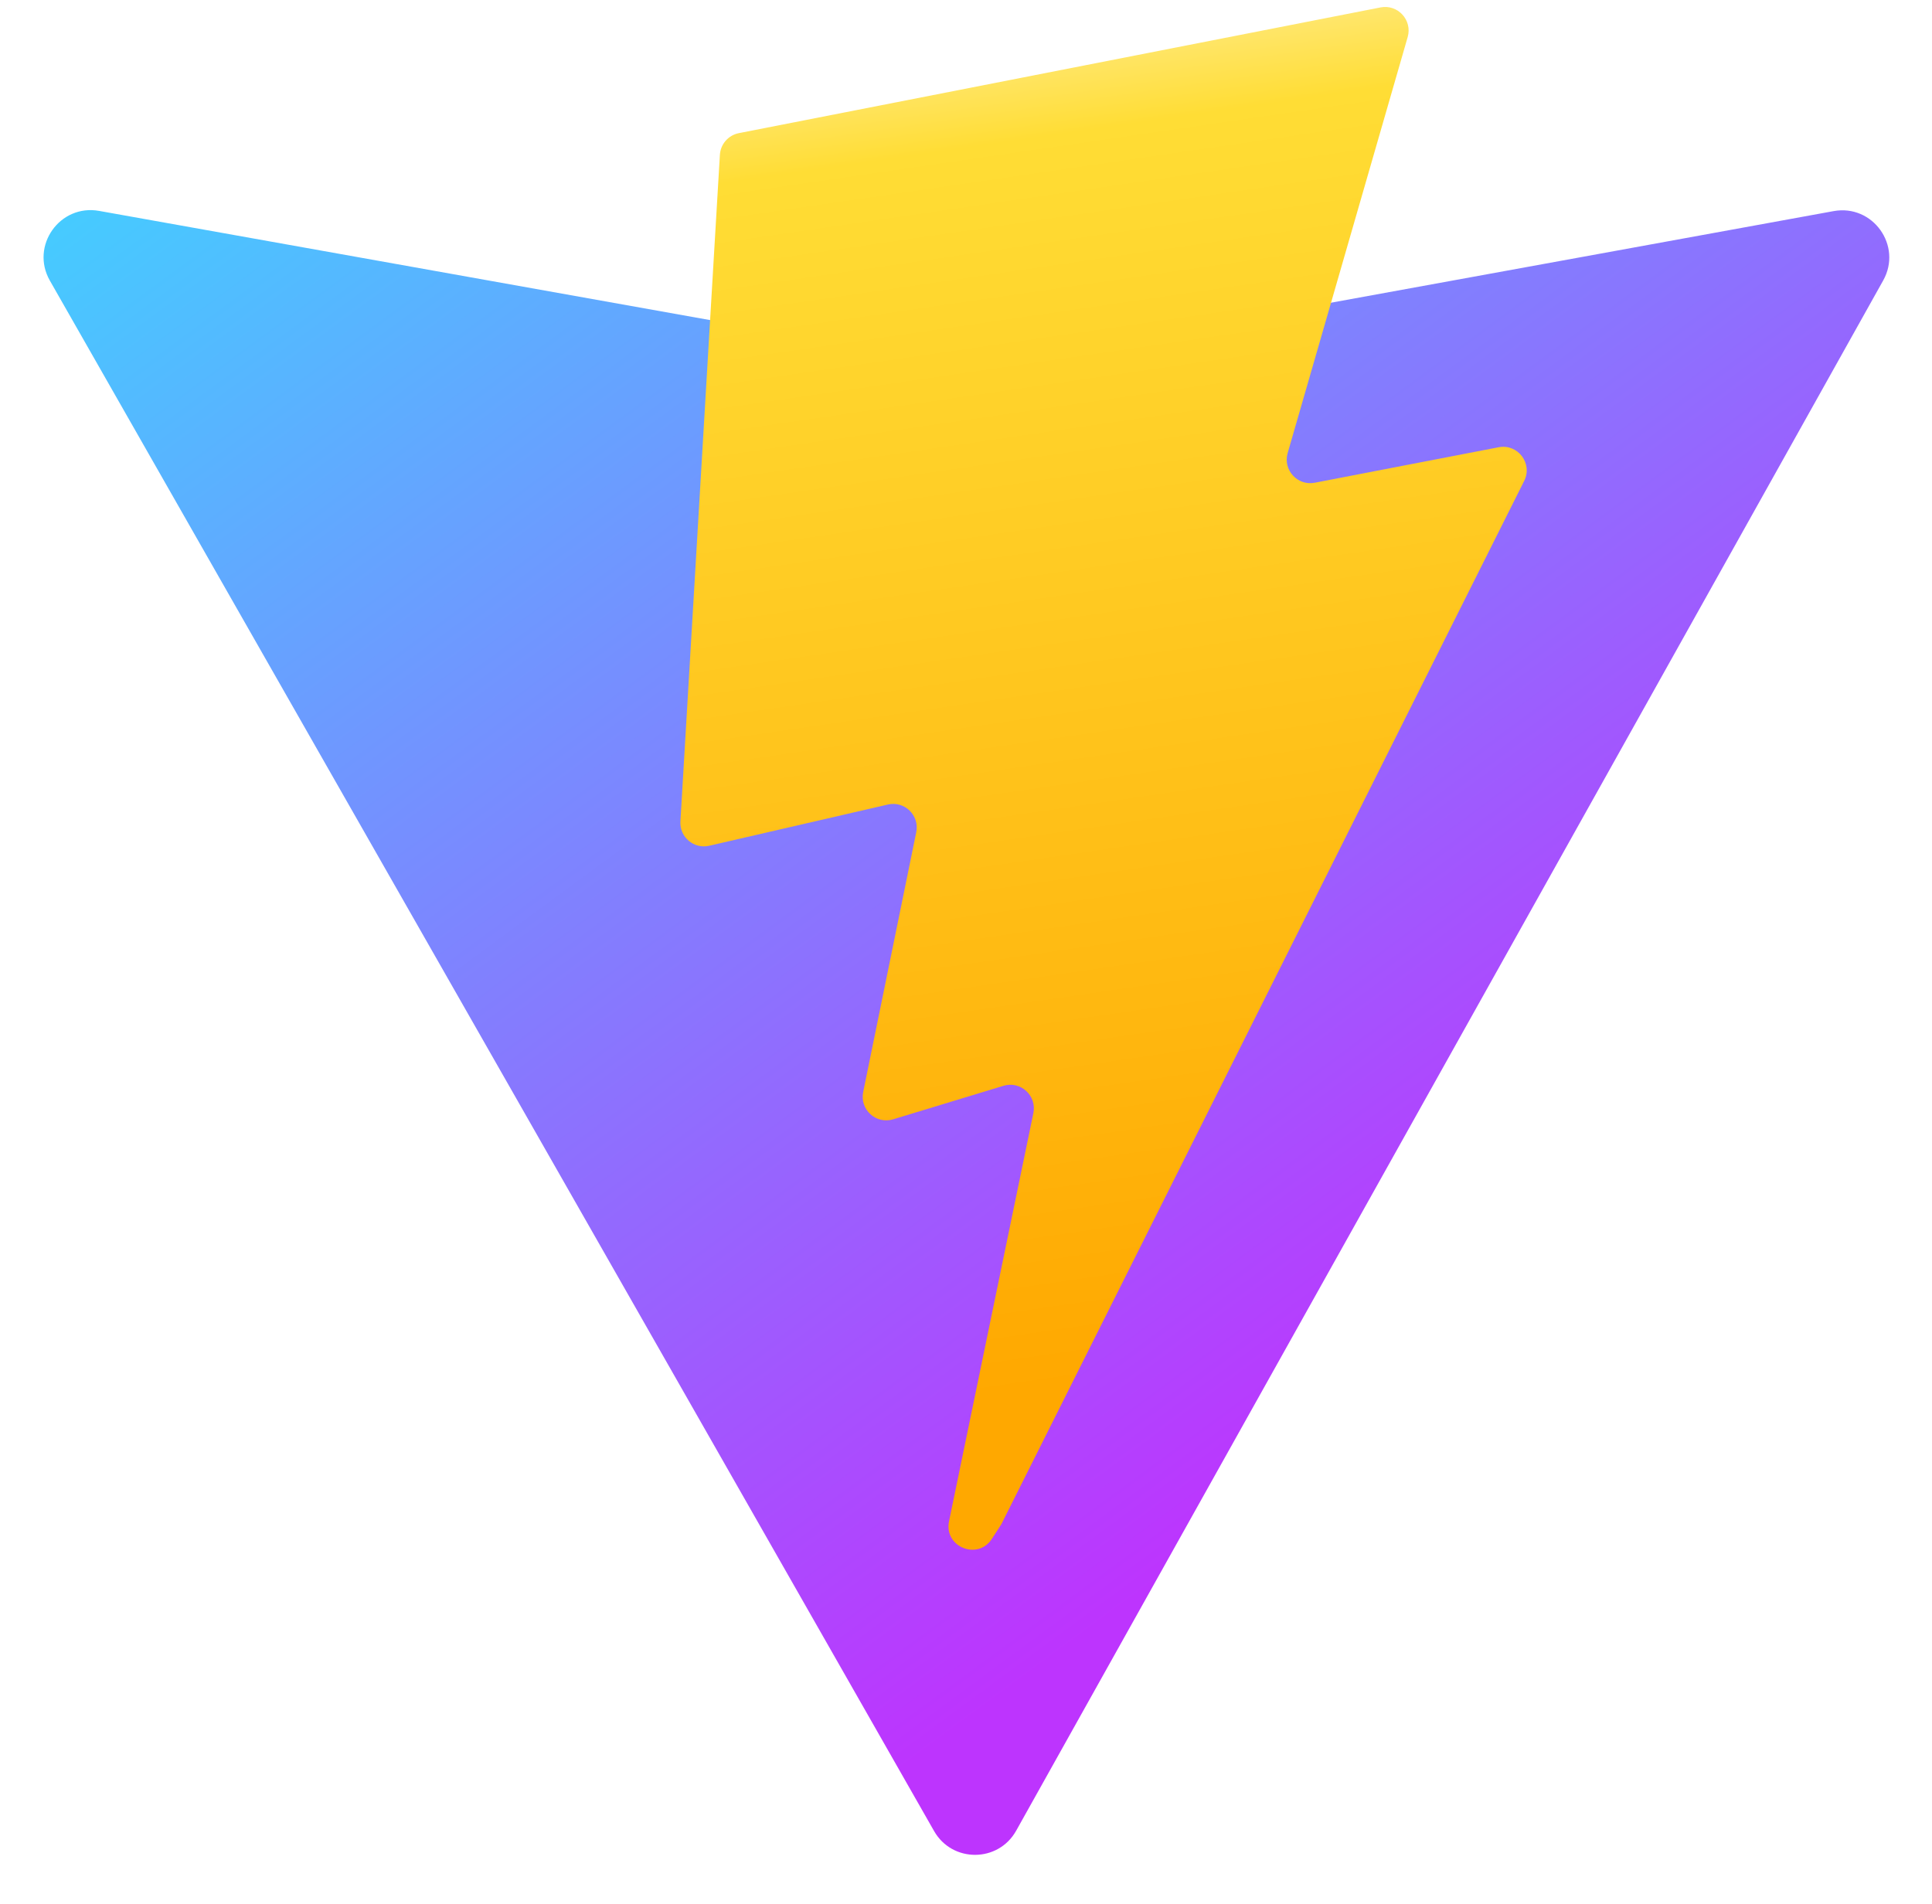
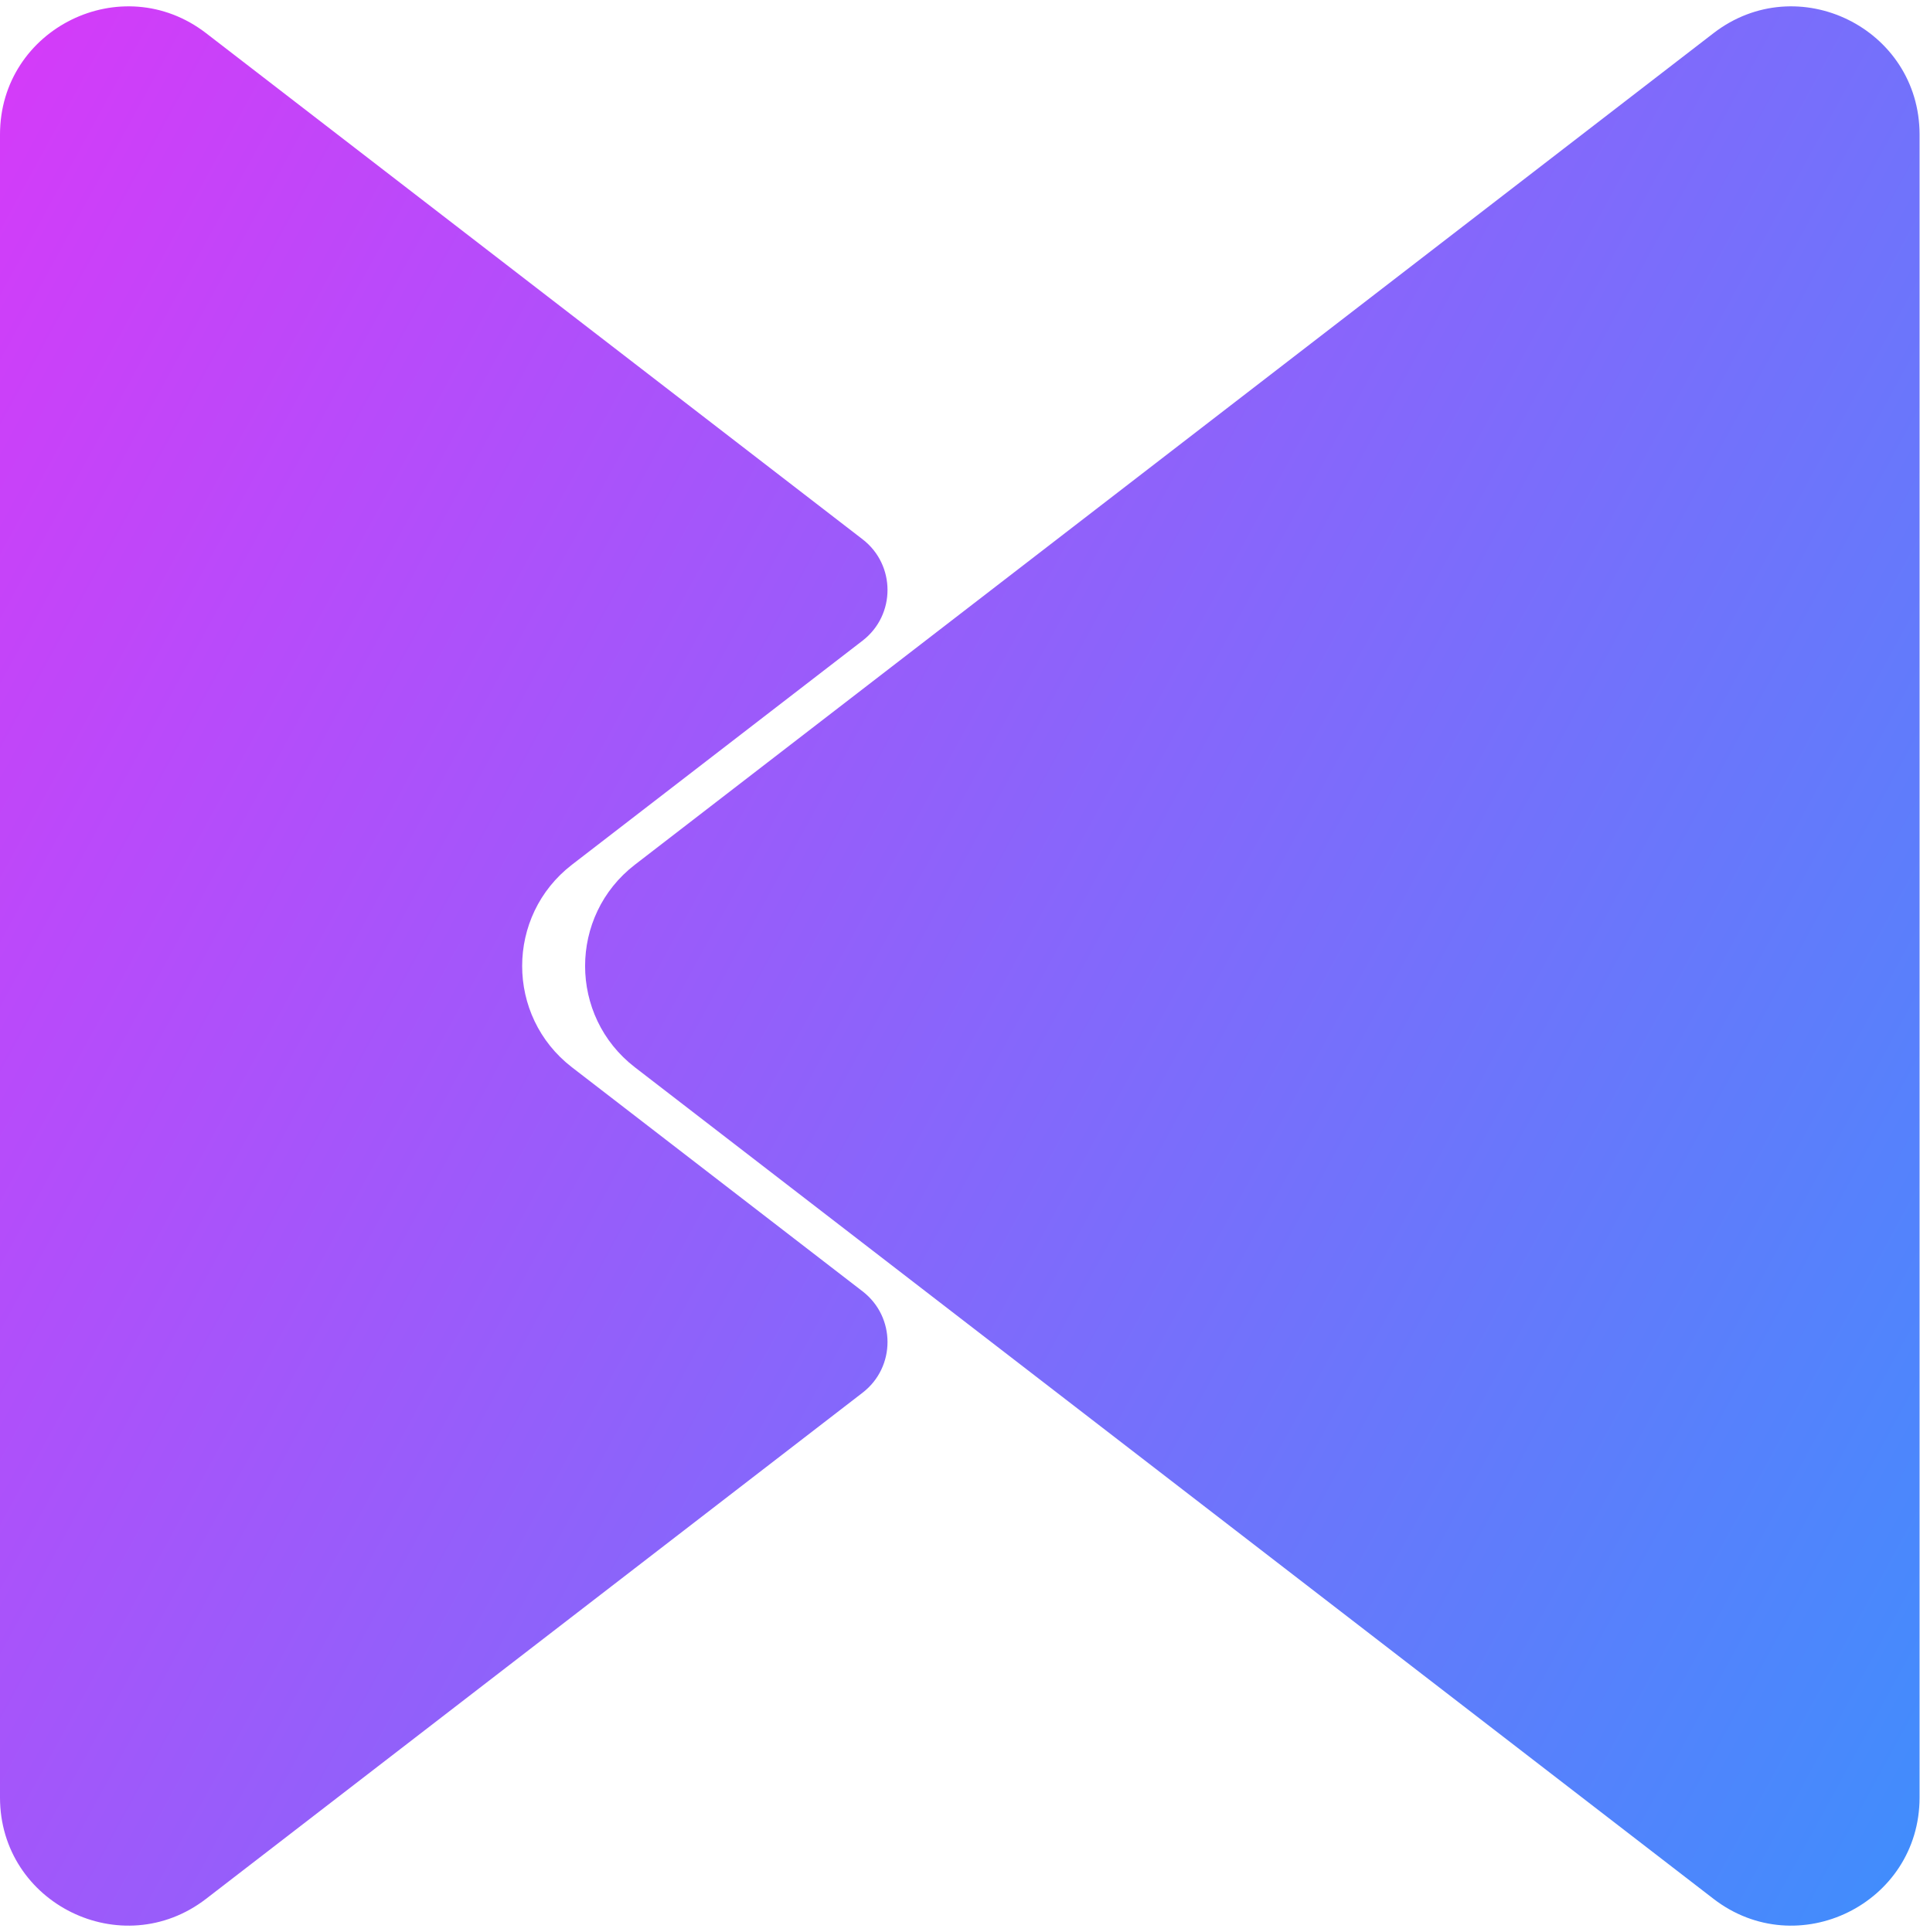
- <svg xmlns="http://www.w3.org/2000/svg" width="410" height="404" viewBox="0 0 410 404" fill="none">
-   <path d="M399.641 59.525L215.643 388.545C211.844 395.338 202.084 395.378 198.228 388.618L10.582 59.556C6.381 52.19 12.68 43.267 21.028 44.759L205.223 77.682C206.398 77.892 207.601 77.89 208.776 77.676L389.119 44.806C397.439 43.289 403.768 52.143 399.641 59.525Z" fill="url(#paint0_linear)" />
-   <path d="M292.965 1.574L156.801 28.255C154.563 28.694 152.906 30.59 152.771 32.866L144.395 174.33C144.198 177.662 147.258 180.248 150.51 179.498L188.42 170.749C191.967 169.931 195.172 173.055 194.443 176.622L183.18 231.775C182.422 235.487 185.907 238.661 189.532 237.56L212.947 230.446C216.577 229.344 220.065 232.527 219.297 236.242L201.398 322.875C200.278 328.294 207.486 331.249 210.492 326.603L212.5 323.5L323.454 102.072C325.312 98.365 322.108 94.137 318.036 94.923L279.014 102.454C275.347 103.161 272.227 99.746 273.262 96.158L298.731 7.867C299.767 4.273 296.636 0.855 292.965 1.574Z" fill="url(#paint1_linear)" />
+ <svg xmlns="http://www.w3.org/2000/svg" width="300" height="302" viewBox="0 0 300 302" fill="none">
+   <path fill-rule="evenodd" clip-rule="evenodd" d="M99.229 135.162C88.846 143.168 88.846 158.832 99.229 166.838L267.787 296.81C280.937 306.949 300 297.575 300 280.971V21.029C300 4.425 280.937 -4.949 267.787 5.19L99.229 135.162ZM89.393 166.838C79.01 158.832 79.01 143.168 89.393 135.162L134.812 100.14C140.003 96.137 140.003 88.305 134.812 84.302L32.213 5.19C19.063 -4.949 -1.52588e-05 4.425 -1.52588e-05 21.029V280.971C-1.52588e-05 297.575 19.063 306.949 32.213 296.81L134.812 217.698C140.003 213.695 140.003 205.863 134.812 201.859L89.393 166.838Z" fill="url(#paint0_linear)" />
  <defs>
-     <linearGradient id="paint0_linear" x1="6" y1="33" x2="235" y2="344" gradientUnits="userSpaceOnUse">
-       <stop stop-color="#41D1FF" />
-       <stop offset="1" stop-color="#BD34FE" />
-     </linearGradient>
-     <linearGradient id="paint1_linear" x1="194.651" y1="8.818" x2="236.076" y2="292.989" gradientUnits="userSpaceOnUse">
-       <stop stop-color="#FFEA83" />
-       <stop offset="0.083" stop-color="#FFDD35" />
-       <stop offset="1" stop-color="#FFA800" />
+     <linearGradient id="paint0_linear" x1="-5.06912e-06" y1="0.671" x2="357.536" y2="196.03" gradientUnits="userSpaceOnUse">
+       <stop stop-color="#D63AF9" />
+       <stop offset="1" stop-color="#3F8EFC" />
    </linearGradient>
  </defs>
</svg>
